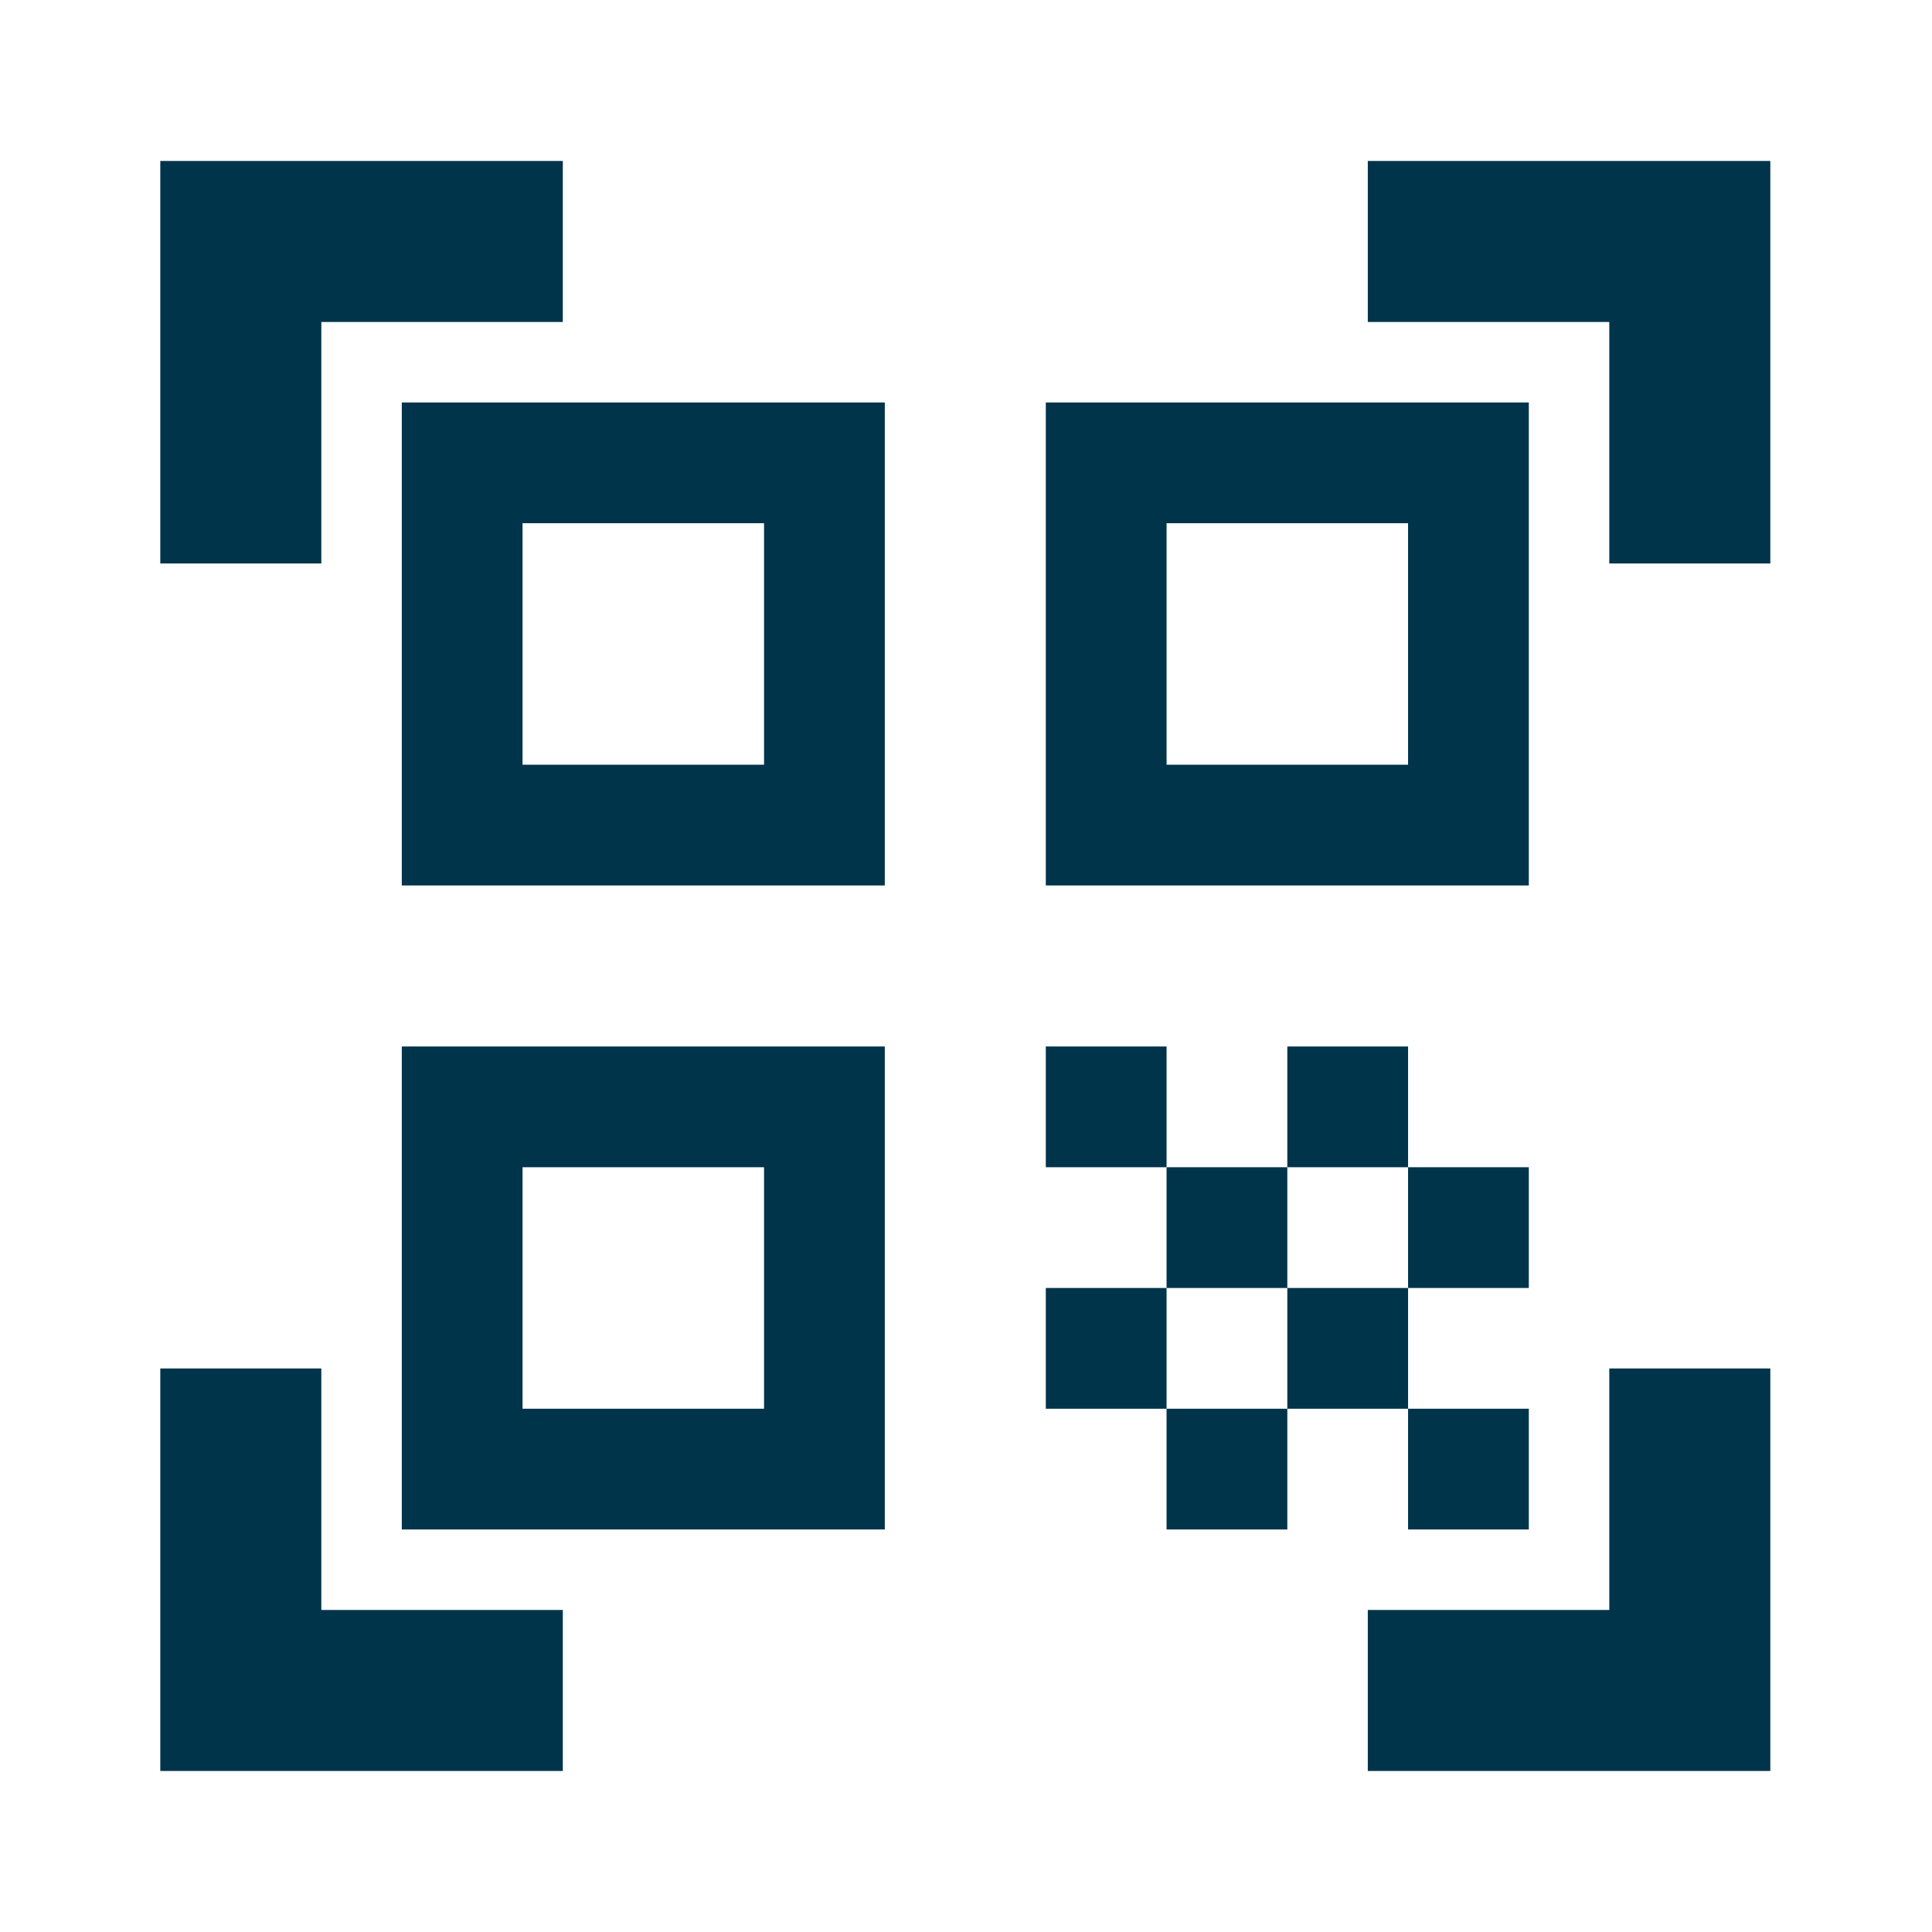
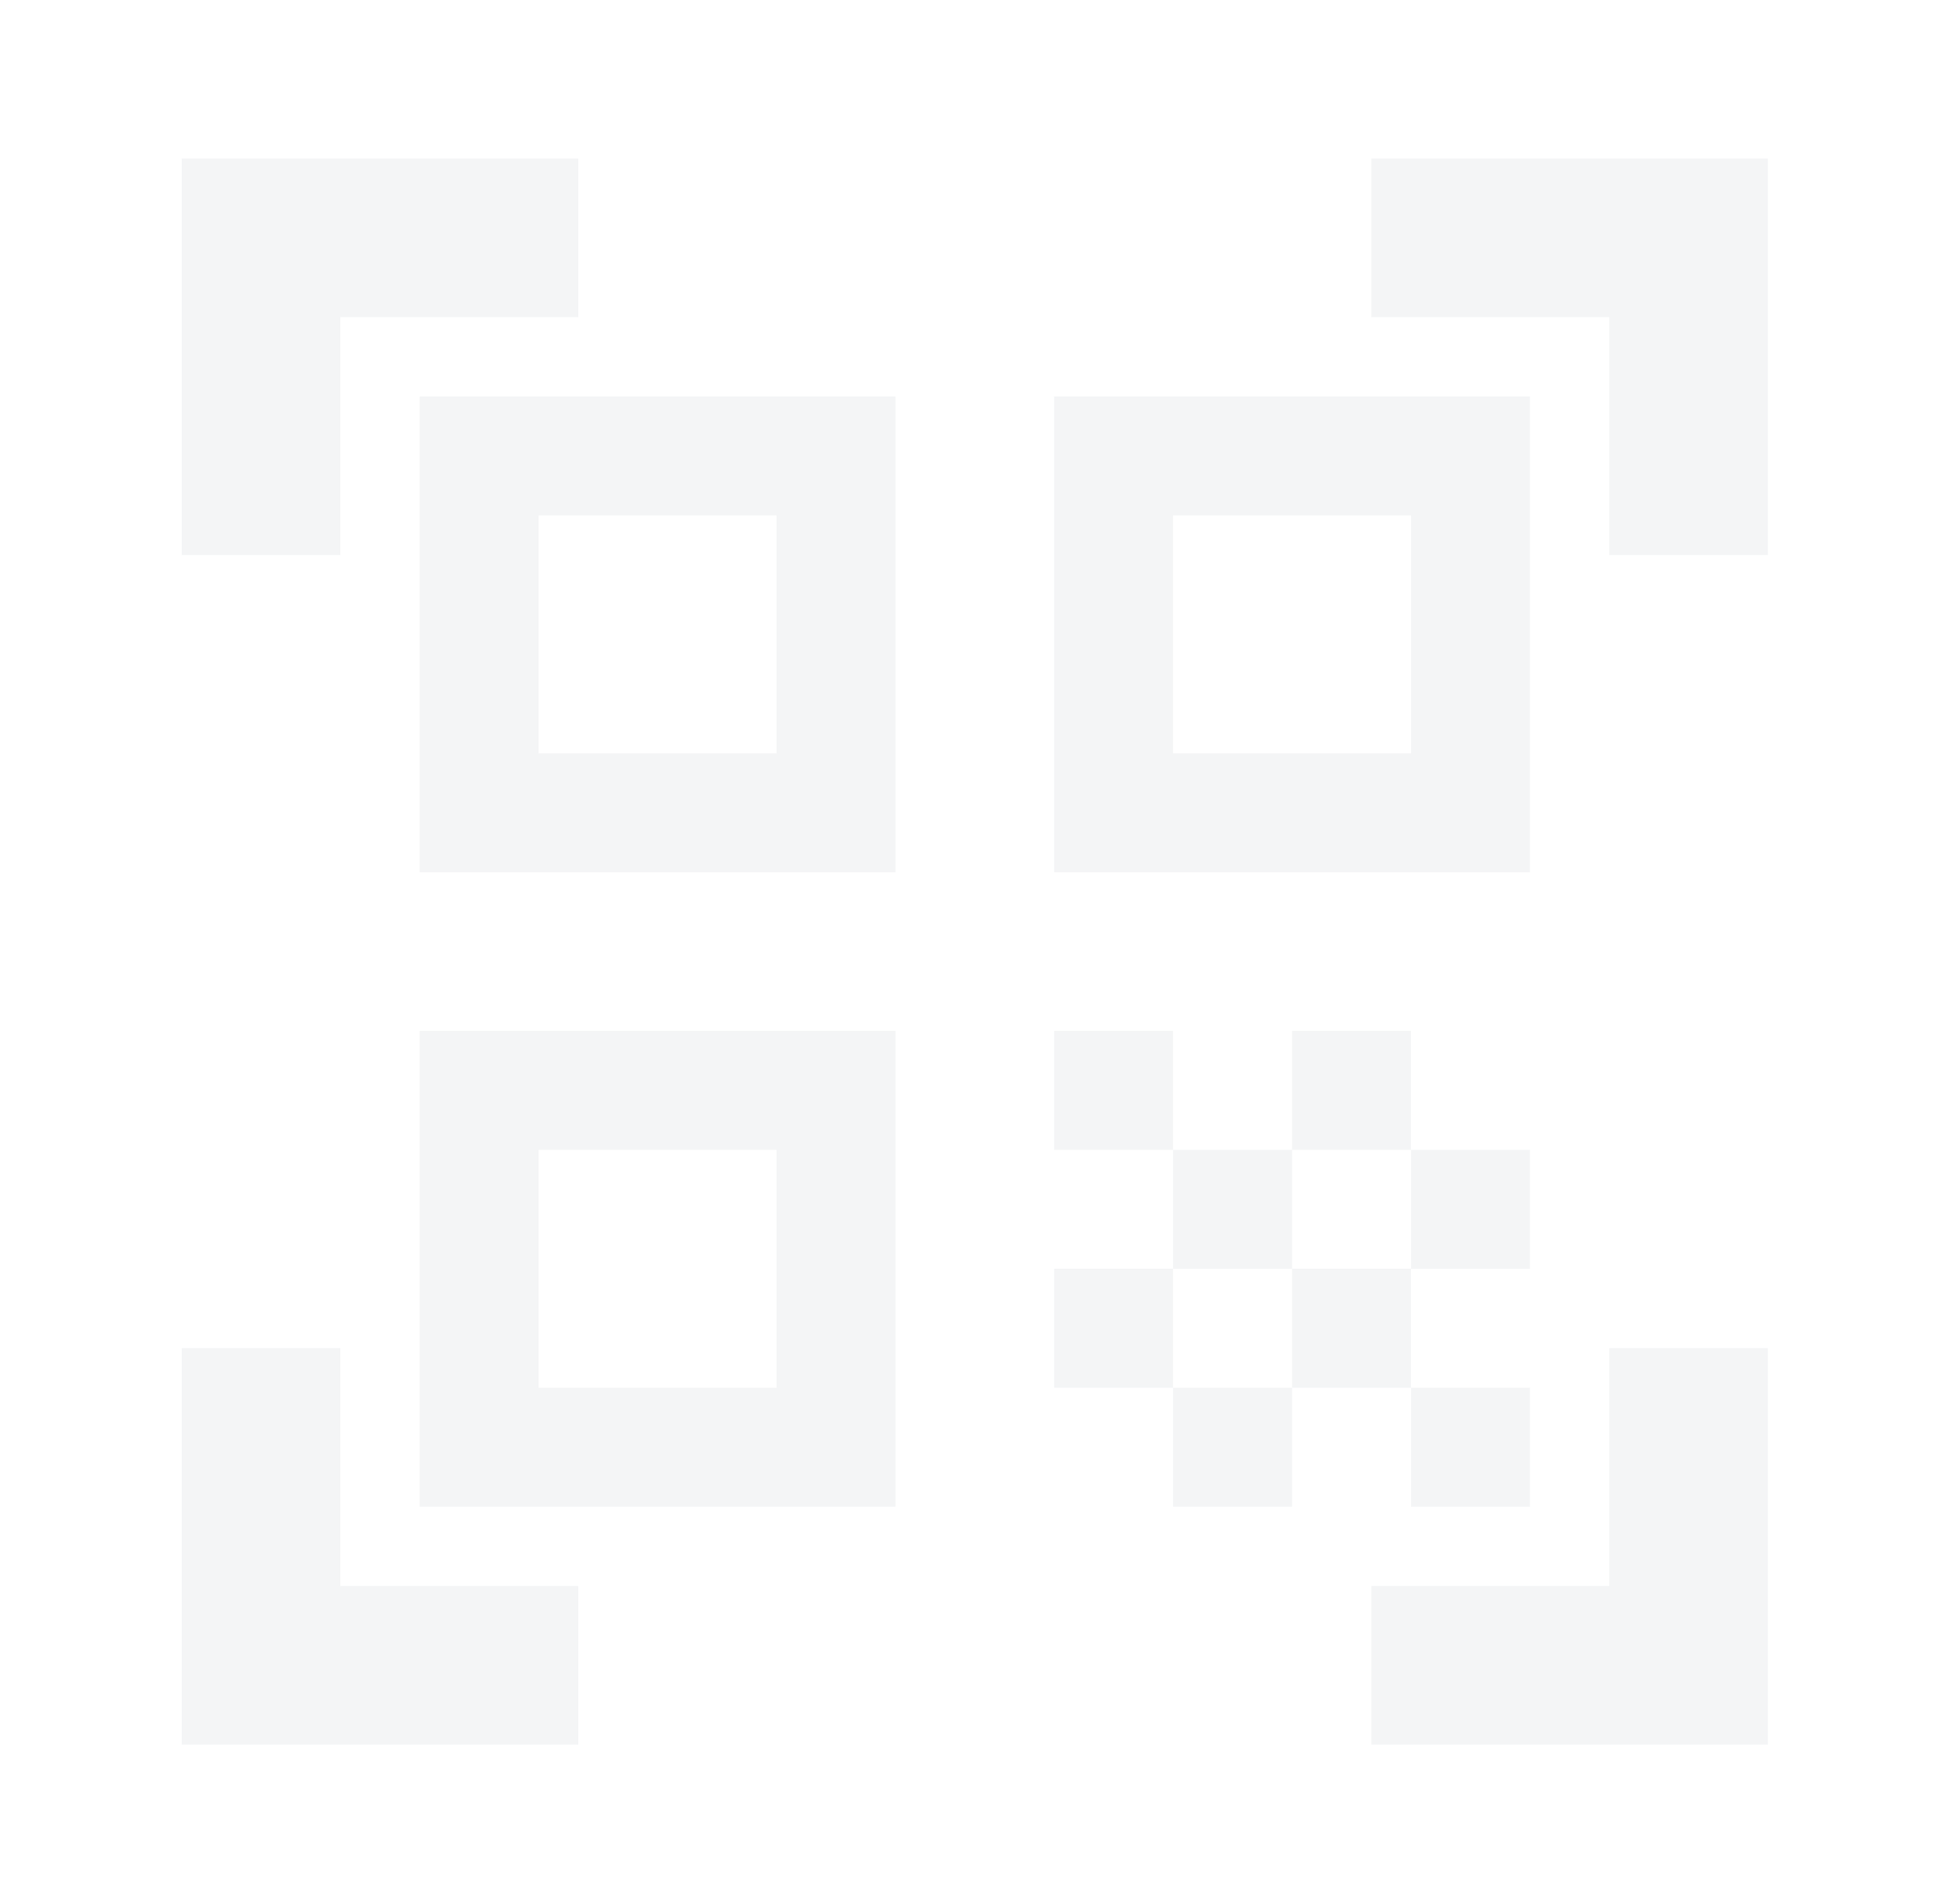
- <svg xmlns="http://www.w3.org/2000/svg" width="32" height="32" viewBox="0 0 32 32" fill="none">
-   <path d="M12.655 8.666V12.666H8.655V8.666H12.655ZM14.655 6.666H6.655V14.666H14.655V6.666ZM12.655 19.333V23.333H8.655V19.333H12.655ZM14.655 17.333H6.655V25.333H14.655V17.333ZM23.322 8.666V12.666H19.322V8.666H23.322ZM25.322 6.666H17.322V14.666H25.322V6.666ZM17.322 17.333H19.322V19.333H17.322V17.333ZM19.322 19.333H21.322V21.333H19.322V19.333ZM21.322 17.333H23.322V19.333H21.322V17.333ZM17.322 21.333H19.322V23.333H17.322V21.333ZM19.322 23.333H21.322V25.333H19.322V23.333ZM21.322 21.333H23.322V23.333H21.322V21.333ZM23.322 19.333H25.322V21.333H23.322V19.333ZM23.322 23.333H25.322V25.333H23.322V23.333ZM29.322 9.333H26.655V5.333H22.655V2.666H29.322V9.333ZM29.322 29.333V22.666H26.655V26.666H22.655V29.333H29.322ZM2.655 29.333H9.322V26.666H5.322V22.666H2.655V29.333ZM2.655 2.666V9.333H5.322V5.333H9.322V2.666H2.655Z" fill="#00344B" />
+ <svg xmlns="http://www.w3.org/2000/svg" width="41" height="40" viewBox="0 0 41 40" fill="none">
+   <path d="M16.319 10.833V15.833H11.319V10.833H16.319ZM18.819 8.333H8.819V18.333H18.819V8.333ZM16.319 24.166V29.166H11.319V24.166H16.319ZM18.819 21.666H8.819V31.666H18.819V21.666ZM29.652 10.833V15.833H24.652V10.833H29.652ZM32.152 8.333H22.152V18.333H32.152V8.333ZM22.152 21.666H24.652V24.166H22.152V21.666ZM24.652 24.166H27.152V26.666H24.652V24.166ZM27.152 21.666H29.652V24.166H27.152V21.666ZM22.152 26.666H24.652V29.166H22.152V26.666ZM24.652 29.166H27.152V31.666H24.652V29.166ZM27.152 26.666H29.652V29.166H27.152V26.666ZM29.652 24.166H32.152V26.666H29.652V24.166ZM29.652 29.166H32.152V31.666H29.652V29.166ZM37.152 11.666H33.819V6.666H28.819V3.333H37.152V11.666ZM37.152 36.666V28.333H33.819V33.333H28.819V36.666H37.152ZM3.819 36.666H12.152V33.333H7.152V28.333H3.819V36.666ZM3.819 3.333V11.666H7.152V6.666H12.152V3.333H3.819Z" fill="#EDEFF0" fill-opacity="0.6" />
</svg>
